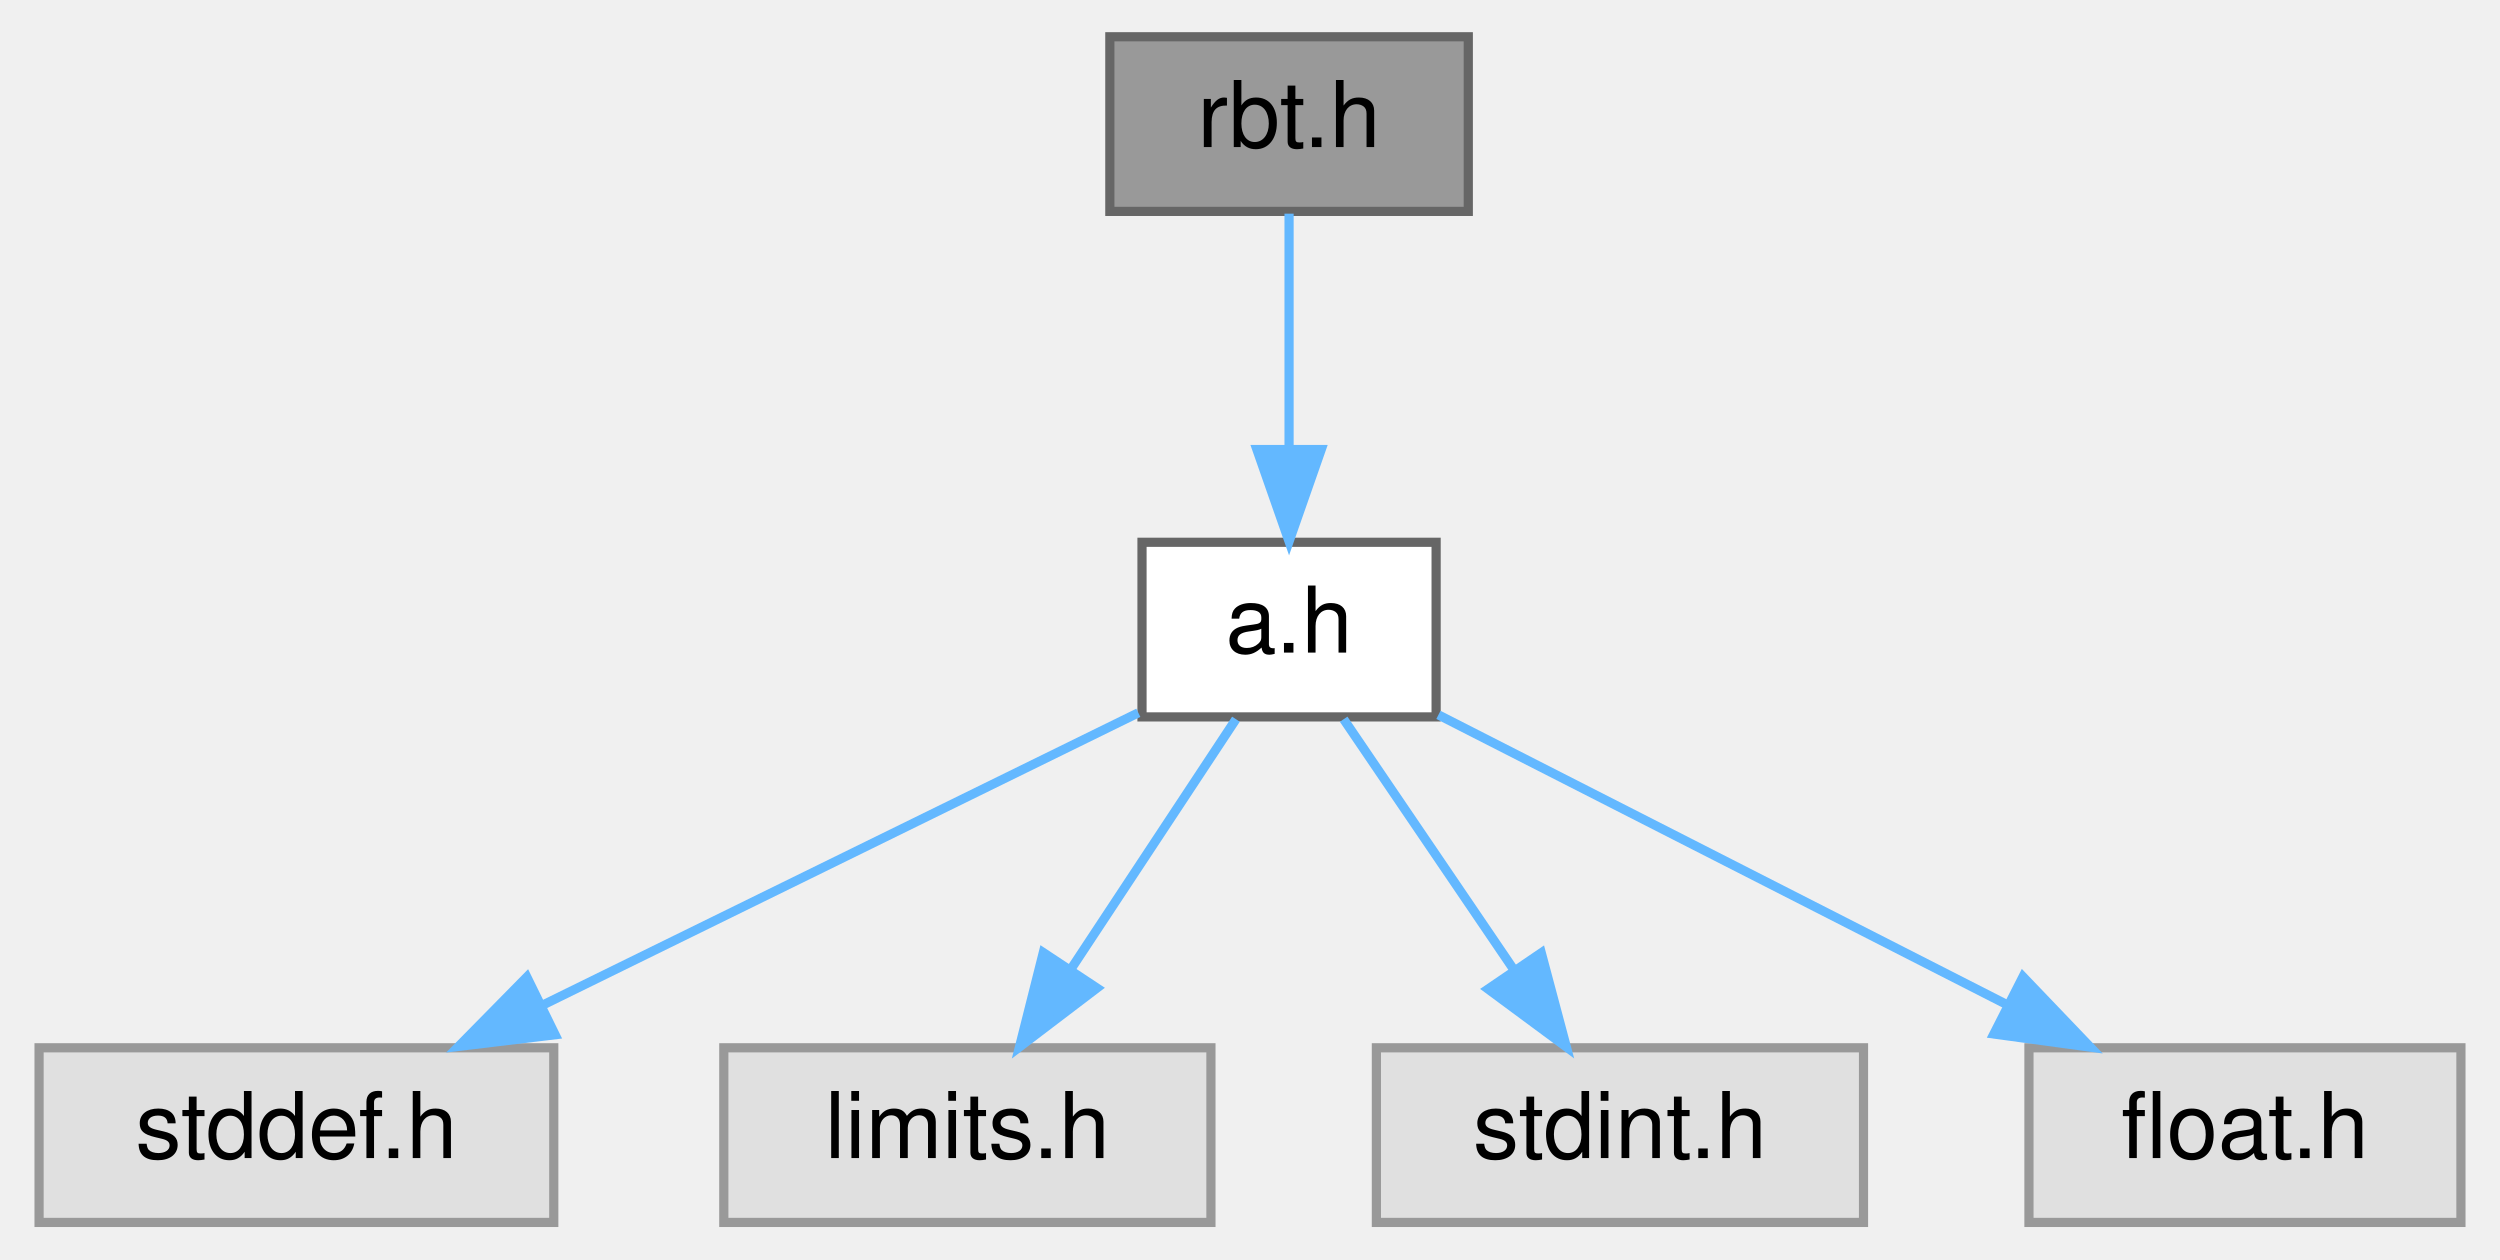
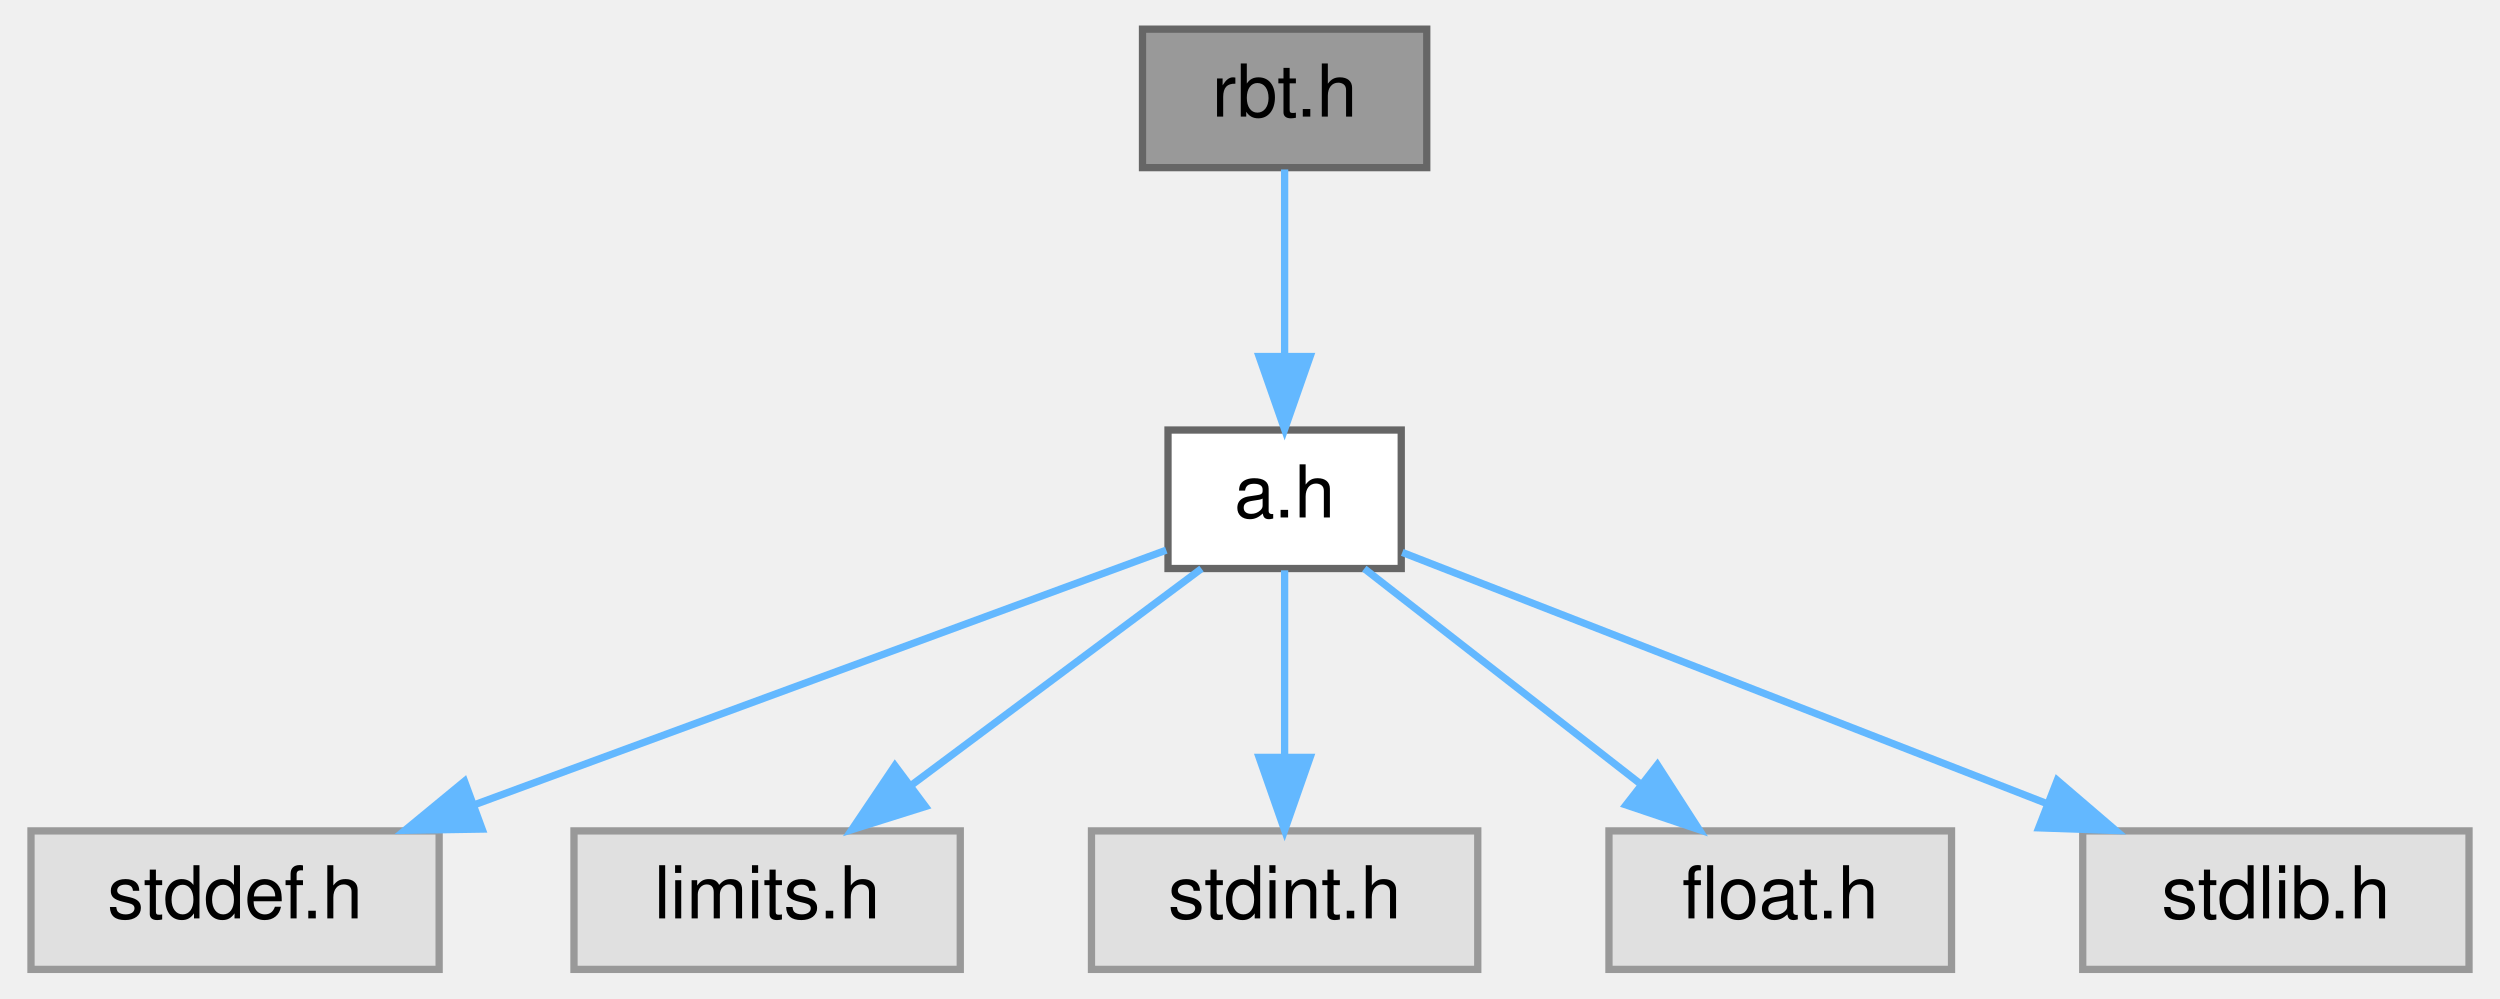
- <svg xmlns="http://www.w3.org/2000/svg" xmlns:xlink="http://www.w3.org/1999/xlink" width="272pt" height="137pt" viewBox="0.00 0.00 271.50 137.00">
+ <svg xmlns="http://www.w3.org/2000/svg" xmlns:xlink="http://www.w3.org/1999/xlink" width="343pt" height="137pt" viewBox="0.00 0.00 342.50 137.00">
  <g id="graph0" class="graph" transform="scale(1 1) rotate(0) translate(4 133)">
    <g id="Node000001" class="node">
      <g id="a_Node000001">
        <a xlink:title="red–black self-balancing binary search tree">
-           <polygon fill="#999999" stroke="#666666" points="155.5,-129 116.5,-129 116.5,-110 155.5,-110 155.5,-129" />
-           <text text-anchor="middle" x="136" y="-117" font-family="Helvetica,sans-Serif" font-size="10.00">rbt.h</text>
+           <polygon fill="#999999" stroke="#666666" points="191.5,-129 152.5,-129 152.5,-110 191.5,-110 191.5,-129" />
+           <text text-anchor="middle" x="172" y="-117" font-family="Helvetica,sans-Serif" font-size="10.00">rbt.h</text>
        </a>
      </g>
    </g>
    <g id="Node000002" class="node">
      <g id="a_Node000002">
        <a xlink:href="../../d2/d62/a_8h.html" target="_top" xlink:title="algorithm library">
-           <polygon fill="white" stroke="#666666" points="152,-74 120,-74 120,-55 152,-55 152,-74" />
-           <text text-anchor="middle" x="136" y="-62" font-family="Helvetica,sans-Serif" font-size="10.00">a.h</text>
+           <polygon fill="white" stroke="#666666" points="188,-74 156,-74 156,-55 188,-55 188,-74" />
+           <text text-anchor="middle" x="172" y="-62" font-family="Helvetica,sans-Serif" font-size="10.00">a.h</text>
        </a>
      </g>
    </g>
    <g id="edge1_Node000001_Node000002" class="edge">
      <g id="a_edge1_Node000001_Node000002">
        <a xlink:title=" ">
-           <path fill="none" stroke="#63b8ff" d="M136,-109.75C136,-102.8 136,-92.85 136,-84.13" />
-           <polygon fill="#63b8ff" stroke="#63b8ff" points="139.5,-84.09 136,-74.09 132.5,-84.09 139.5,-84.09" />
+           <path fill="none" stroke="#63b8ff" d="M172,-109.75C172,-102.8 172,-92.85 172,-84.13" />
+           <polygon fill="#63b8ff" stroke="#63b8ff" points="175.5,-84.09 172,-74.09 168.5,-84.09 175.5,-84.09" />
        </a>
      </g>
    </g>
    <g id="Node000003" class="node">
      <g id="a_Node000003">
        <a xlink:title=" ">
          <polygon fill="#e0e0e0" stroke="#999999" points="56,-19 0,-19 0,0 56,0 56,-19" />
          <text text-anchor="middle" x="28" y="-7" font-family="Helvetica,sans-Serif" font-size="10.00">stddef.h</text>
        </a>
      </g>
    </g>
    <g id="edge2_Node000002_Node000003" class="edge">
      <g id="a_edge2_Node000002_Node000003">
        <a xlink:title=" ">
-           <path fill="none" stroke="#63b8ff" d="M119.6,-55.45C102.38,-47 75.04,-33.58 54.7,-23.6" />
-           <polygon fill="#63b8ff" stroke="#63b8ff" points="56.15,-20.42 45.64,-19.15 53.07,-26.7 56.15,-20.42" />
+           <path fill="none" stroke="#63b8ff" d="M155.76,-57.52C132.83,-49.08 90.46,-33.49 60.82,-22.58" />
+           <polygon fill="#63b8ff" stroke="#63b8ff" points="61.9,-19.25 51.3,-19.08 59.48,-25.82 61.9,-19.25" />
        </a>
      </g>
    </g>
    <g id="Node000004" class="node">
      <g id="a_Node000004">
        <a xlink:title=" ">
          <polygon fill="#e0e0e0" stroke="#999999" points="127.5,-19 74.5,-19 74.5,0 127.5,0 127.5,-19" />
          <text text-anchor="middle" x="101" y="-7" font-family="Helvetica,sans-Serif" font-size="10.00">limits.h</text>
        </a>
      </g>
    </g>
    <g id="edge3_Node000002_Node000004" class="edge">
      <g id="a_edge3_Node000002_Node000004">
        <a xlink:title=" ">
-           <path fill="none" stroke="#63b8ff" d="M130.22,-54.75C125.38,-47.42 118.32,-36.73 112.36,-27.7" />
-           <polygon fill="#63b8ff" stroke="#63b8ff" points="115.1,-25.5 106.67,-19.09 109.26,-29.36 115.1,-25.5" />
+           <path fill="none" stroke="#63b8ff" d="M160.59,-54.98C149.89,-47 133.66,-34.88 120.84,-25.31" />
+           <polygon fill="#63b8ff" stroke="#63b8ff" points="122.72,-22.35 112.61,-19.17 118.53,-27.96 122.72,-22.35" />
        </a>
      </g>
    </g>
    <g id="Node000005" class="node">
      <g id="a_Node000005">
        <a xlink:title=" ">
          <polygon fill="#e0e0e0" stroke="#999999" points="198.5,-19 145.5,-19 145.5,0 198.5,0 198.5,-19" />
          <text text-anchor="middle" x="172" y="-7" font-family="Helvetica,sans-Serif" font-size="10.00">stdint.h</text>
        </a>
      </g>
    </g>
    <g id="edge4_Node000002_Node000005" class="edge">
      <g id="a_edge4_Node000002_Node000005">
        <a xlink:title=" ">
-           <path fill="none" stroke="#63b8ff" d="M141.94,-54.75C146.98,-47.34 154.34,-36.5 160.51,-27.41" />
-           <polygon fill="#63b8ff" stroke="#63b8ff" points="163.44,-29.33 166.17,-19.09 157.65,-25.39 163.44,-29.33" />
+           <path fill="none" stroke="#63b8ff" d="M172,-54.75C172,-47.8 172,-37.85 172,-29.13" />
+           <polygon fill="#63b8ff" stroke="#63b8ff" points="175.5,-29.09 172,-19.09 168.5,-29.09 175.5,-29.09" />
        </a>
      </g>
    </g>
    <g id="Node000006" class="node">
      <g id="a_Node000006">
        <a xlink:title=" ">
          <polygon fill="#e0e0e0" stroke="#999999" points="263.5,-19 216.5,-19 216.5,0 263.5,0 263.5,-19" />
          <text text-anchor="middle" x="240" y="-7" font-family="Helvetica,sans-Serif" font-size="10.00">float.h</text>
        </a>
      </g>
    </g>
    <g id="edge5_Node000002_Node000006" class="edge">
      <g id="a_edge5_Node000002_Node000006">
        <a xlink:title=" ">
-           <path fill="none" stroke="#63b8ff" d="M152.25,-55.22C168.84,-46.76 194.85,-33.51 214.25,-23.62" />
-           <polygon fill="#63b8ff" stroke="#63b8ff" points="215.85,-26.73 223.18,-19.07 212.68,-20.5 215.85,-26.73" />
+           <path fill="none" stroke="#63b8ff" d="M182.93,-54.98C193.08,-47.07 208.42,-35.11 220.65,-25.58" />
+           <polygon fill="#63b8ff" stroke="#63b8ff" points="223.14,-28.08 228.88,-19.17 218.84,-22.56 223.14,-28.08" />
+         </a>
+       </g>
+     </g>
+     <g id="Node000007" class="node">
+       <g id="a_Node000007">
+         <a xlink:title=" ">
+           <polygon fill="#e0e0e0" stroke="#999999" points="334.5,-19 281.5,-19 281.5,0 334.5,0 334.5,-19" />
+           <text text-anchor="middle" x="308" y="-7" font-family="Helvetica,sans-Serif" font-size="10.00">stdlib.h</text>
+         </a>
+       </g>
+     </g>
+     <g id="edge6_Node000002_Node000007" class="edge">
+       <g id="a_edge6_Node000002_Node000007">
+         <a xlink:title=" ">
+           <path fill="none" stroke="#63b8ff" d="M188.14,-57.21C209.82,-48.76 248.82,-33.56 276.44,-22.8" />
+           <polygon fill="#63b8ff" stroke="#63b8ff" points="278,-25.95 286.05,-19.05 275.46,-19.42 278,-25.95" />
        </a>
      </g>
    </g>
  </g>
</svg>
